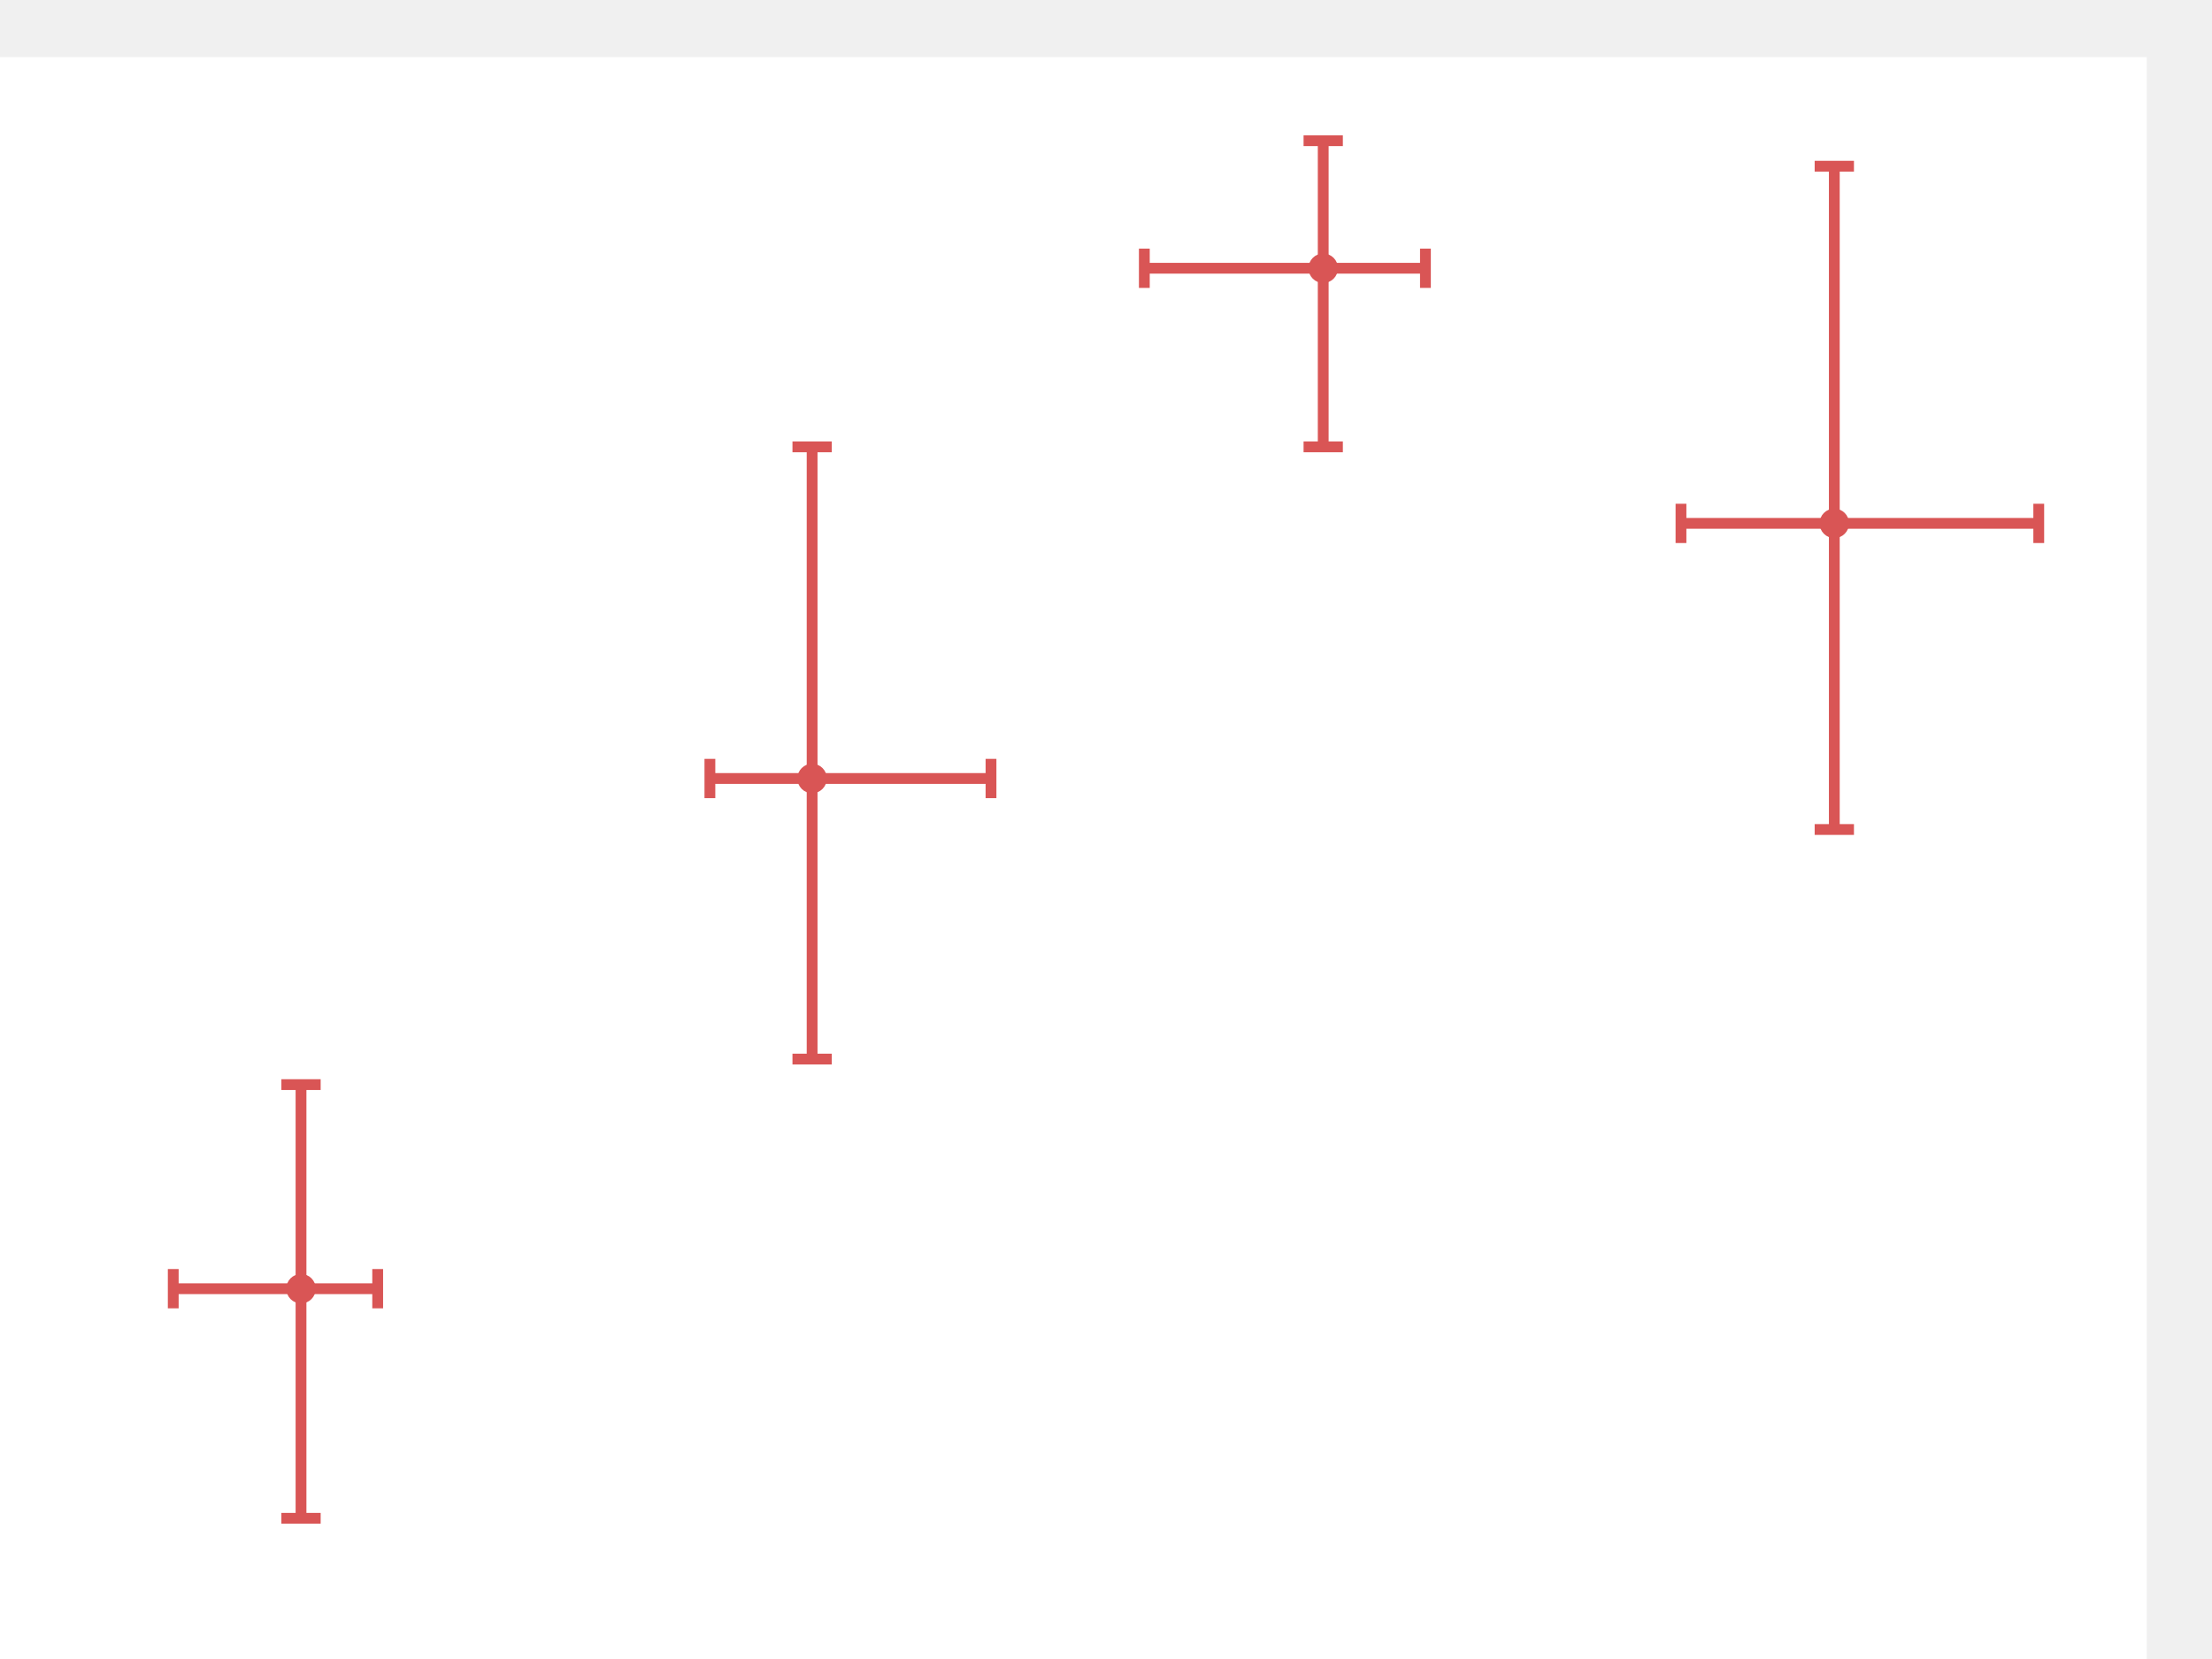
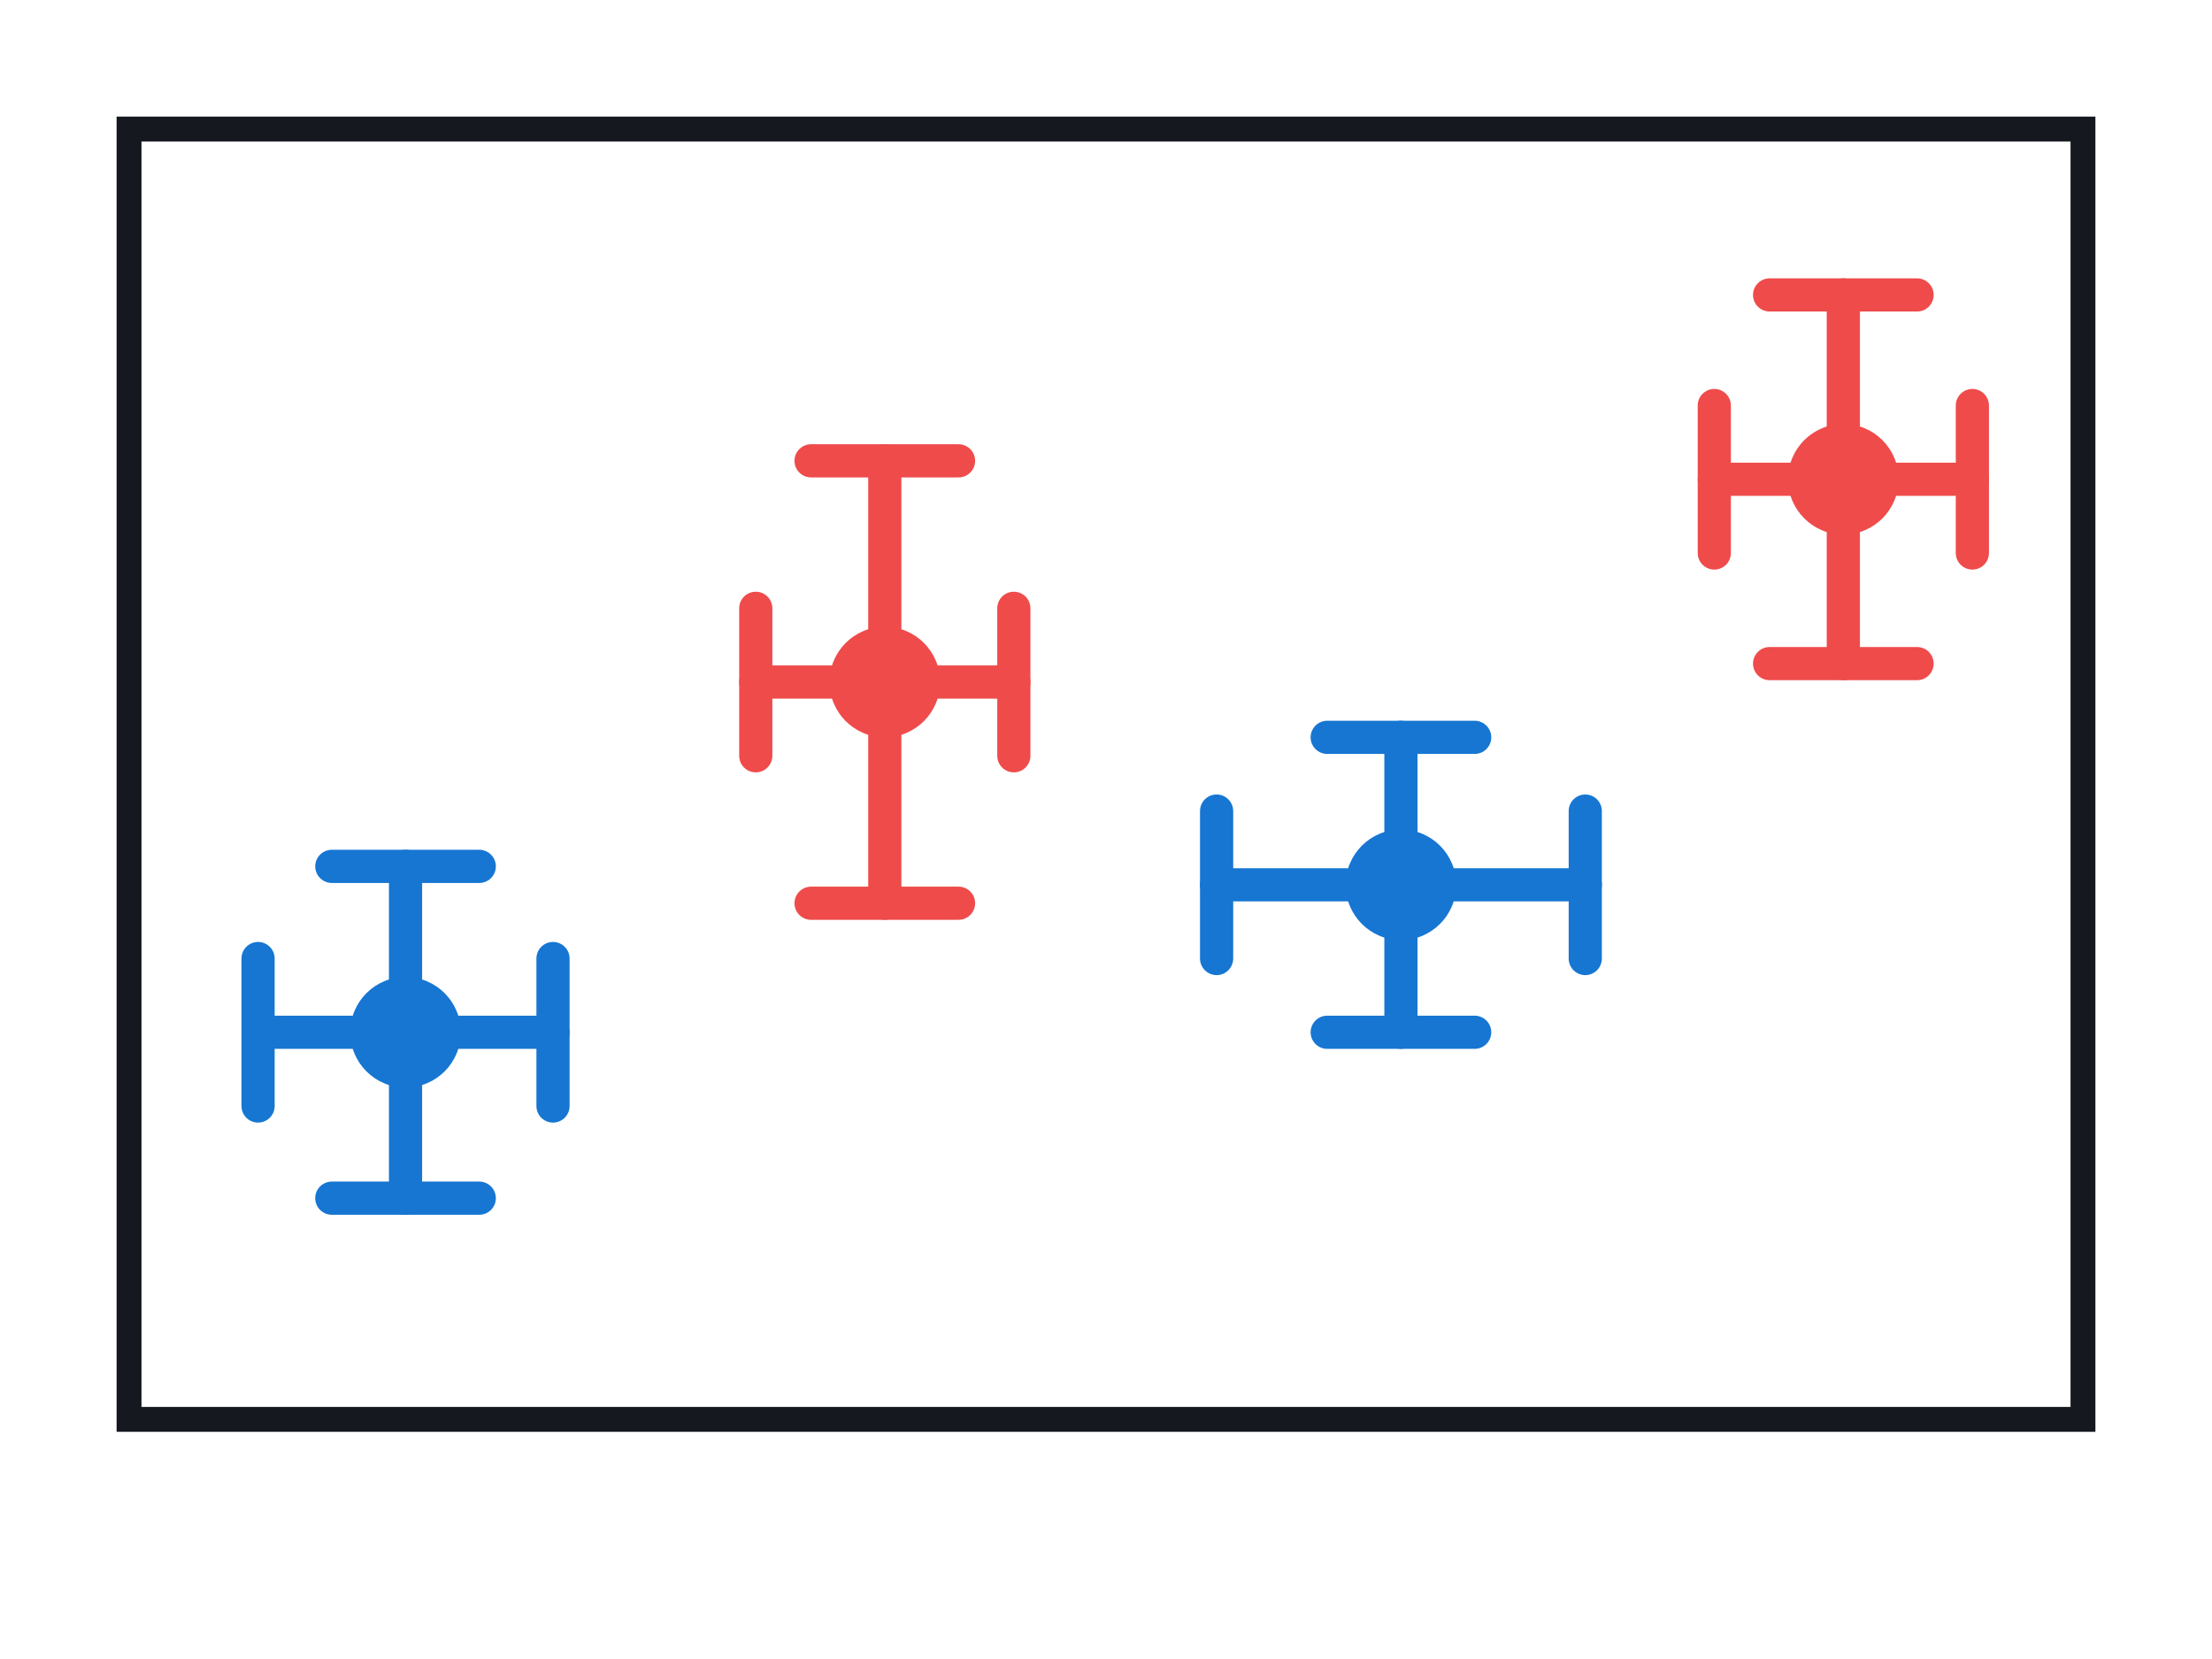
- <svg xmlns="http://www.w3.org/2000/svg" xmlns:xlink="http://www.w3.org/1999/xlink" width="1024" height="768" viewBox="23.618 -11.626 450.469 337.851" version="1.1" preserveAspectRatio="xMidYMid meet">
-   <defs>
-     <style type="text/css">*{stroke-linejoin: round; stroke-linecap: butt}</style>
-   </defs>
-   <g id="figure_1">
-     <g id="patch_1">
-       <path d="M 0 345.6  L 460.8 345.6  L 460.8 0  L 0 0  z " style="fill: #ffffff" />
-     </g>
-     <g id="axes_1">
-       <g id="LineCollection_1">
-         <path d="M 58.899 250.814  L 100.533 250.814  " clip-path="url(#pa126a87bbf)" style="fill: none; stroke: #d95555; stroke-width: 2.2" />
-         <path d="M 168.187 146.909  L 225.433 146.909  " clip-path="url(#pa126a87bbf)" style="fill: none; stroke: #d95555; stroke-width: 2.2" />
-         <path d="M 256.658 43.004  L 313.904 43.004  " clip-path="url(#pa126a87bbf)" style="fill: none; stroke: #d95555; stroke-width: 2.2" />
-         <path d="M 365.946 94.956  L 438.805 94.956  " clip-path="url(#pa126a87bbf)" style="fill: none; stroke: #d95555; stroke-width: 2.2" />
-       </g>
-       <g id="LineCollection_2">
-         <path d="M 84.92 297.572  L 84.92 209.252  " clip-path="url(#pa126a87bbf)" style="fill: none; stroke: #d95555; stroke-width: 2.2" />
-         <path d="M 189.004 204.057  L 189.004 79.371  " clip-path="url(#pa126a87bbf)" style="fill: none; stroke: #d95555; stroke-width: 2.2" />
-         <path d="M 293.087 79.371  L 293.087 17.027  " clip-path="url(#pa126a87bbf)" style="fill: none; stroke: #d95555; stroke-width: 2.2" />
-         <path d="M 397.171 157.3  L 397.171 22.223  " clip-path="url(#pa126a87bbf)" style="fill: none; stroke: #d95555; stroke-width: 2.2" />
-       </g>
-       <g id="line2d_15">
-         <defs>
-           <path id="ma2063cb8ea" d="M 0 4  L 0 -4  " style="stroke: #d95555; stroke-width: 2.2" />
-         </defs>
-         <g clip-path="url(#pa126a87bbf)">
-           <use xlink:href="#ma2063cb8ea" x="58.899" y="250.814" style="fill: #d95555; stroke: #d95555; stroke-width: 2.2" />
-           <use xlink:href="#ma2063cb8ea" x="168.187" y="146.909" style="fill: #d95555; stroke: #d95555; stroke-width: 2.2" />
-           <use xlink:href="#ma2063cb8ea" x="256.658" y="43.004" style="fill: #d95555; stroke: #d95555; stroke-width: 2.2" />
-           <use xlink:href="#ma2063cb8ea" x="365.946" y="94.956" style="fill: #d95555; stroke: #d95555; stroke-width: 2.2" />
-         </g>
-       </g>
-       <g id="line2d_16">
-         <g clip-path="url(#pa126a87bbf)">
-           <use xlink:href="#ma2063cb8ea" x="100.533" y="250.814" style="fill: #d95555; stroke: #d95555; stroke-width: 2.2" />
-           <use xlink:href="#ma2063cb8ea" x="225.433" y="146.909" style="fill: #d95555; stroke: #d95555; stroke-width: 2.2" />
-           <use xlink:href="#ma2063cb8ea" x="313.904" y="43.004" style="fill: #d95555; stroke: #d95555; stroke-width: 2.2" />
-           <use xlink:href="#ma2063cb8ea" x="438.805" y="94.956" style="fill: #d95555; stroke: #d95555; stroke-width: 2.2" />
-         </g>
-       </g>
-       <g id="line2d_17">
-         <defs>
-           <path id="mc44f5da9cd" d="M 4 0  L -4 -0  " style="stroke: #d95555; stroke-width: 2.2" />
-         </defs>
-         <g clip-path="url(#pa126a87bbf)">
-           <use xlink:href="#mc44f5da9cd" x="84.92" y="297.572" style="fill: #d95555; stroke: #d95555; stroke-width: 2.2" />
-           <use xlink:href="#mc44f5da9cd" x="189.004" y="204.057" style="fill: #d95555; stroke: #d95555; stroke-width: 2.2" />
-           <use xlink:href="#mc44f5da9cd" x="293.087" y="79.371" style="fill: #d95555; stroke: #d95555; stroke-width: 2.2" />
-           <use xlink:href="#mc44f5da9cd" x="397.171" y="157.3" style="fill: #d95555; stroke: #d95555; stroke-width: 2.2" />
-         </g>
-       </g>
-       <g id="line2d_18">
-         <g clip-path="url(#pa126a87bbf)">
-           <use xlink:href="#mc44f5da9cd" x="84.92" y="209.252" style="fill: #d95555; stroke: #d95555; stroke-width: 2.2" />
-           <use xlink:href="#mc44f5da9cd" x="189.004" y="79.371" style="fill: #d95555; stroke: #d95555; stroke-width: 2.2" />
-           <use xlink:href="#mc44f5da9cd" x="293.087" y="17.027" style="fill: #d95555; stroke: #d95555; stroke-width: 2.2" />
-           <use xlink:href="#mc44f5da9cd" x="397.171" y="22.223" style="fill: #d95555; stroke: #d95555; stroke-width: 2.2" />
-         </g>
-       </g>
-       <g id="line2d_19">
-         <defs>
-           <path id="m0a1441a7d1" d="M 0 2.5  C 0.663 2.5 1.299 2.237 1.768 1.768  C 2.237 1.299 2.5 0.663 2.5 0  C 2.5 -0.663 2.237 -1.299 1.768 -1.768  C 1.299 -2.237 0.663 -2.5 0 -2.5  C -0.663 -2.5 -1.299 -2.237 -1.768 -1.768  C -2.237 -1.299 -2.5 -0.663 -2.5 0  C -2.5 0.663 -2.237 1.299 -1.768 1.768  C -1.299 2.237 -0.663 2.5 0 2.5  z " style="stroke: #d95555" />
-         </defs>
-         <g clip-path="url(#pa126a87bbf)">
-           <use xlink:href="#m0a1441a7d1" x="84.92" y="250.814" style="fill: #d95555; stroke: #d95555" />
-           <use xlink:href="#m0a1441a7d1" x="189.004" y="146.909" style="fill: #d95555; stroke: #d95555" />
-           <use xlink:href="#m0a1441a7d1" x="293.087" y="43.004" style="fill: #d95555; stroke: #d95555" />
-           <use xlink:href="#m0a1441a7d1" x="397.171" y="94.956" style="fill: #d95555; stroke: #d95555" />
-         </g>
-       </g>
-     </g>
-   </g>
-   <defs>
-     <clipPath id="pa126a87bbf">
-       <rect x="39.904" y="3" width="417.896" height="308.599" />
-     </clipPath>
-   </defs>
+ <svg xmlns="http://www.w3.org/2000/svg" width="1024" height="768" viewBox="0 0 120 90" preserveAspectRatio="xMidYMid meet">
+   <rect x="0" y="0" width="120" height="90" fill="#ffffff" />
+   <rect x="7" y="7" width="106" height="70" fill="#ffffff" stroke="#15191f" stroke-width="1.35" />
+   <line x1="22" y1="47" x2="22" y2="65" stroke="#1676d2" stroke-width="1.8" stroke-linecap="round" />
+   <line x1="18" y1="47" x2="26" y2="47" stroke="#1676d2" stroke-width="1.8" stroke-linecap="round" />
+   <line x1="18" y1="65" x2="26" y2="65" stroke="#1676d2" stroke-width="1.8" stroke-linecap="round" />
+   <line x1="14" y1="56" x2="30" y2="56" stroke="#1676d2" stroke-width="1.8" stroke-linecap="round" />
+   <line x1="14" y1="52" x2="14" y2="60" stroke="#1676d2" stroke-width="1.8" stroke-linecap="round" />
+   <line x1="30" y1="52" x2="30" y2="60" stroke="#1676d2" stroke-width="1.8" stroke-linecap="round" />
+   <circle cx="22" cy="56" r="3" fill="#1676d2" />
+   <line x1="48" y1="25" x2="48" y2="49" stroke="#ef4b4b" stroke-width="1.8" stroke-linecap="round" />
+   <line x1="44" y1="25" x2="52" y2="25" stroke="#ef4b4b" stroke-width="1.8" stroke-linecap="round" />
+   <line x1="44" y1="49" x2="52" y2="49" stroke="#ef4b4b" stroke-width="1.8" stroke-linecap="round" />
+   <line x1="41" y1="37" x2="55" y2="37" stroke="#ef4b4b" stroke-width="1.8" stroke-linecap="round" />
+   <line x1="41" y1="33" x2="41" y2="41" stroke="#ef4b4b" stroke-width="1.8" stroke-linecap="round" />
+   <line x1="55" y1="33" x2="55" y2="41" stroke="#ef4b4b" stroke-width="1.8" stroke-linecap="round" />
+   <circle cx="48" cy="37" r="3" fill="#ef4b4b" />
+   <line x1="76" y1="40" x2="76" y2="56" stroke="#1676d2" stroke-width="1.8" stroke-linecap="round" />
+   <line x1="72" y1="40" x2="80" y2="40" stroke="#1676d2" stroke-width="1.8" stroke-linecap="round" />
+   <line x1="72" y1="56" x2="80" y2="56" stroke="#1676d2" stroke-width="1.8" stroke-linecap="round" />
+   <line x1="66" y1="48" x2="86" y2="48" stroke="#1676d2" stroke-width="1.8" stroke-linecap="round" />
+   <line x1="66" y1="44" x2="66" y2="52" stroke="#1676d2" stroke-width="1.8" stroke-linecap="round" />
+   <line x1="86" y1="44" x2="86" y2="52" stroke="#1676d2" stroke-width="1.8" stroke-linecap="round" />
+   <circle cx="76" cy="48" r="3" fill="#1676d2" />
+   <line x1="100" y1="16" x2="100" y2="36" stroke="#ef4b4b" stroke-width="1.8" stroke-linecap="round" />
+   <line x1="96" y1="16" x2="104" y2="16" stroke="#ef4b4b" stroke-width="1.8" stroke-linecap="round" />
+   <line x1="96" y1="36" x2="104" y2="36" stroke="#ef4b4b" stroke-width="1.8" stroke-linecap="round" />
+   <line x1="93" y1="26" x2="107" y2="26" stroke="#ef4b4b" stroke-width="1.8" stroke-linecap="round" />
+   <line x1="93" y1="22" x2="93" y2="30" stroke="#ef4b4b" stroke-width="1.8" stroke-linecap="round" />
+   <line x1="107" y1="22" x2="107" y2="30" stroke="#ef4b4b" stroke-width="1.8" stroke-linecap="round" />
+   <circle cx="100" cy="26" r="3" fill="#ef4b4b" />
</svg>
